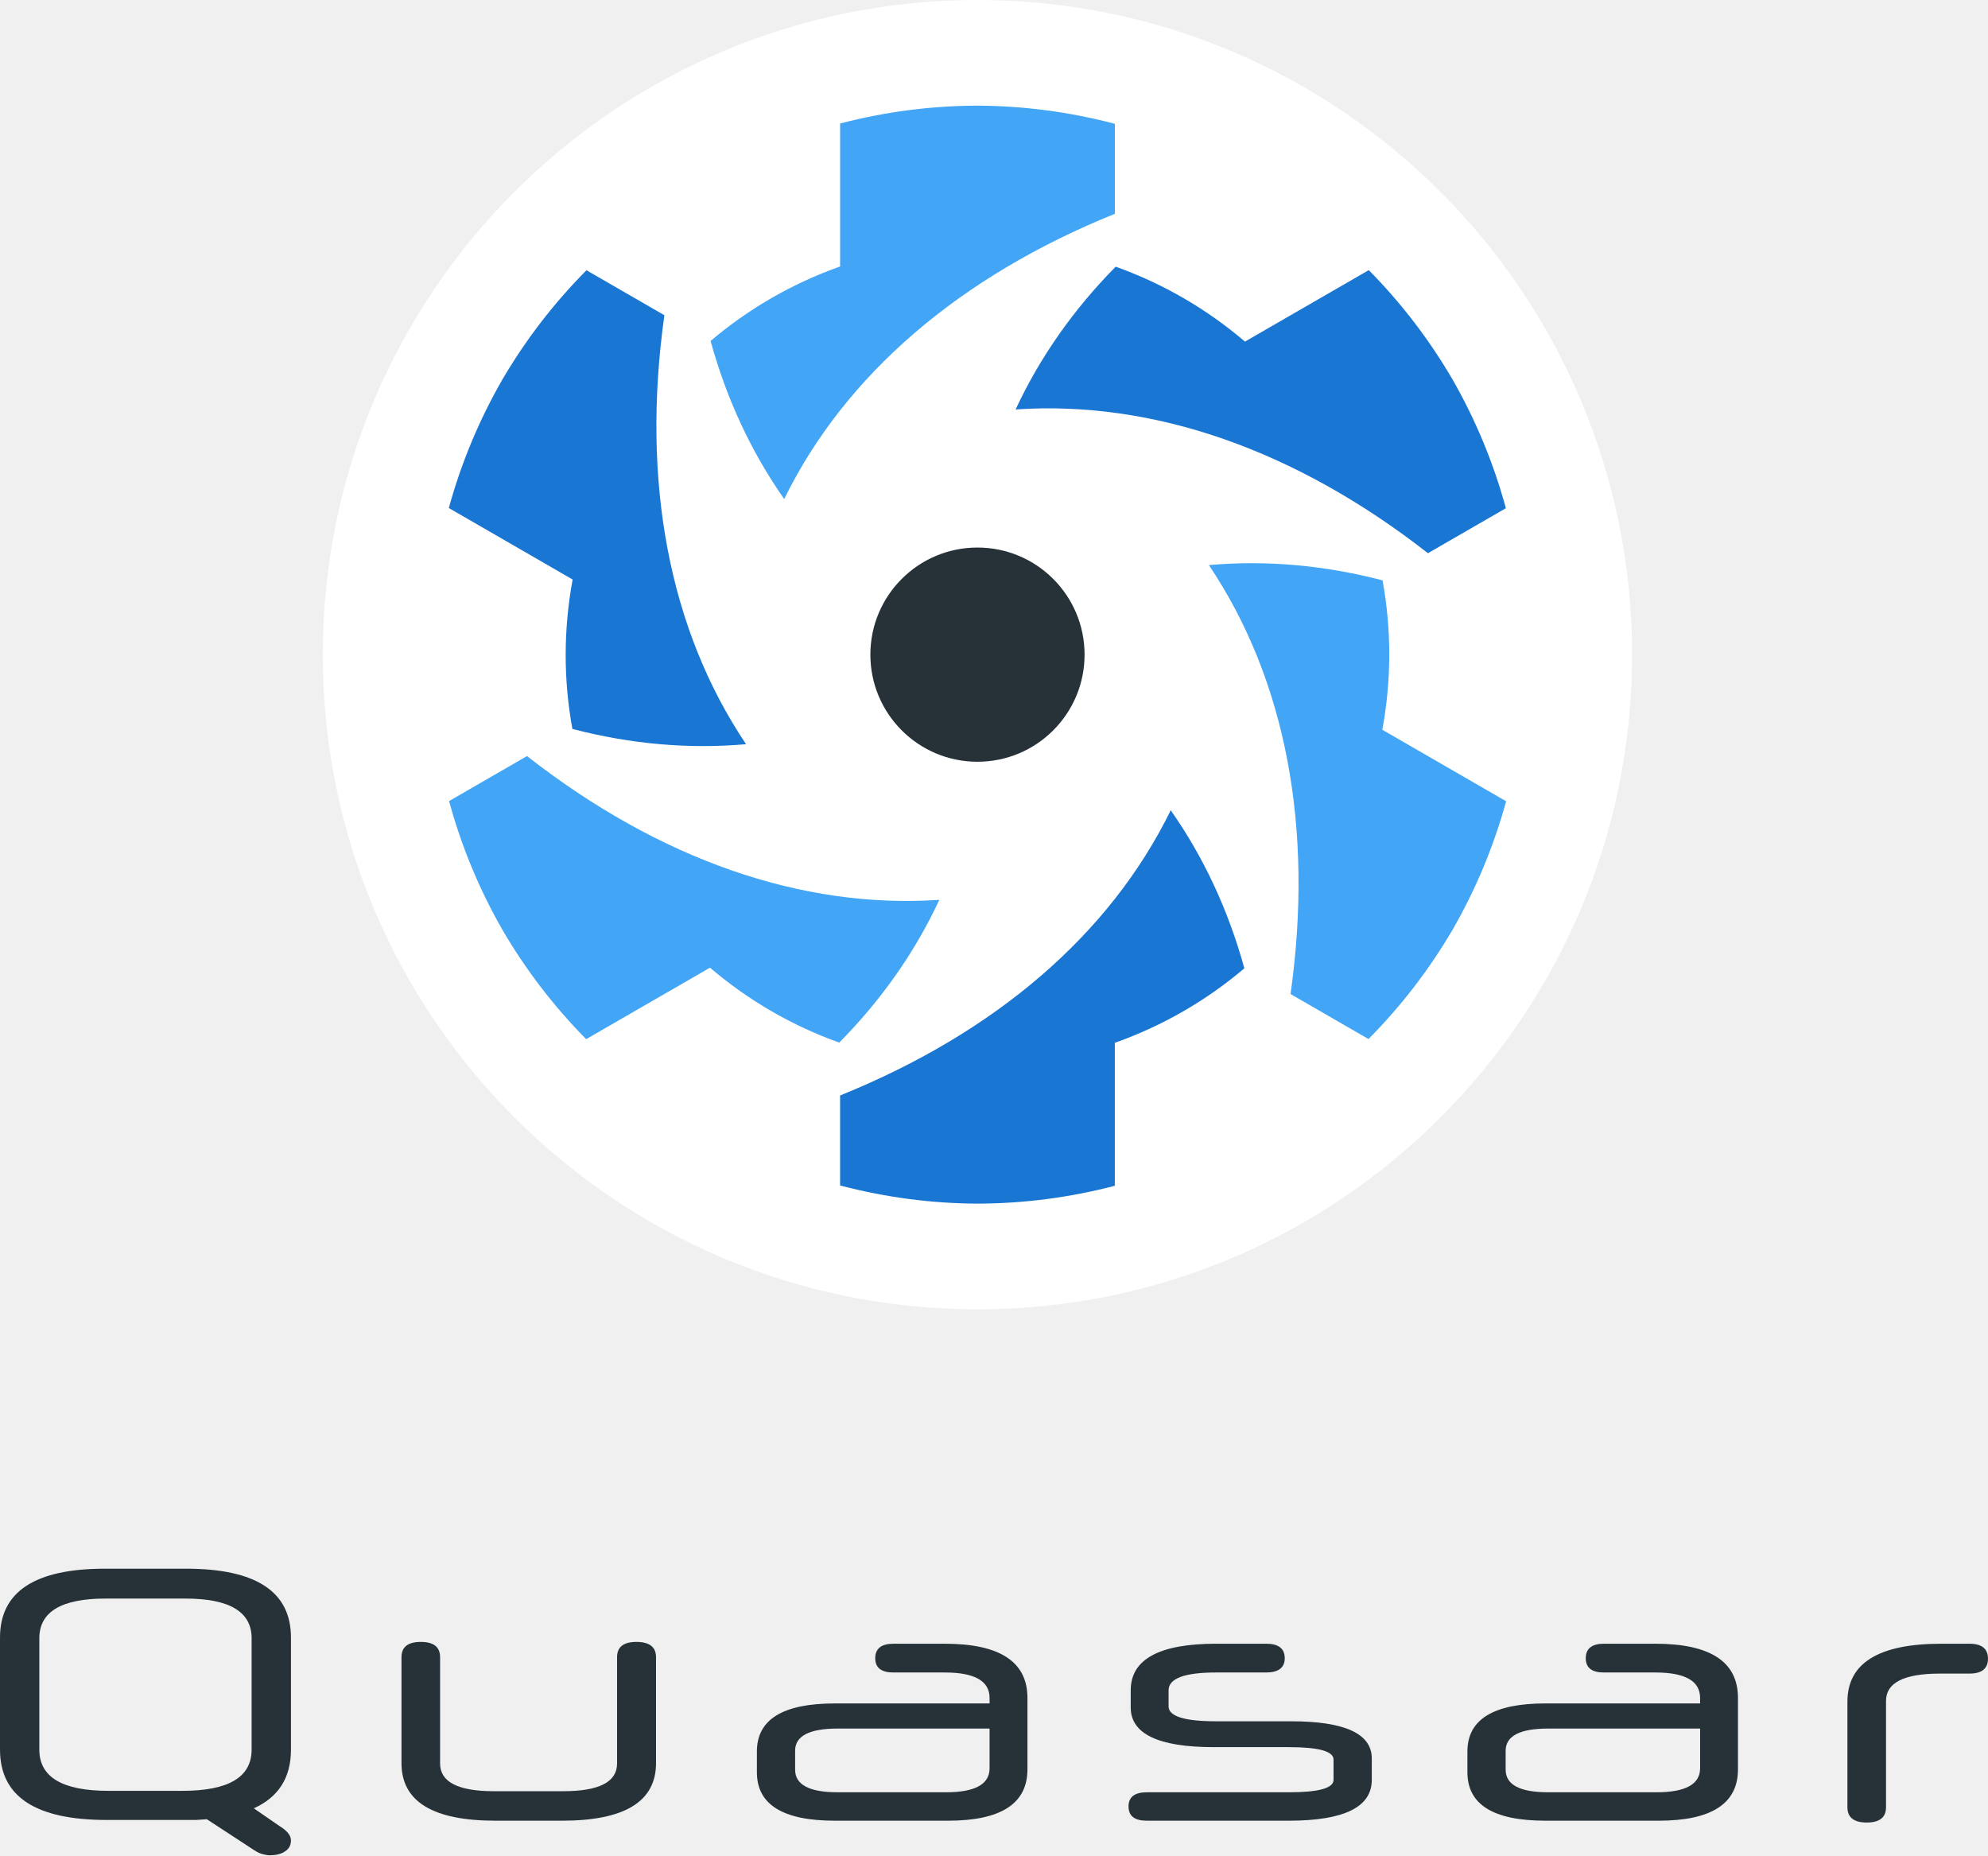
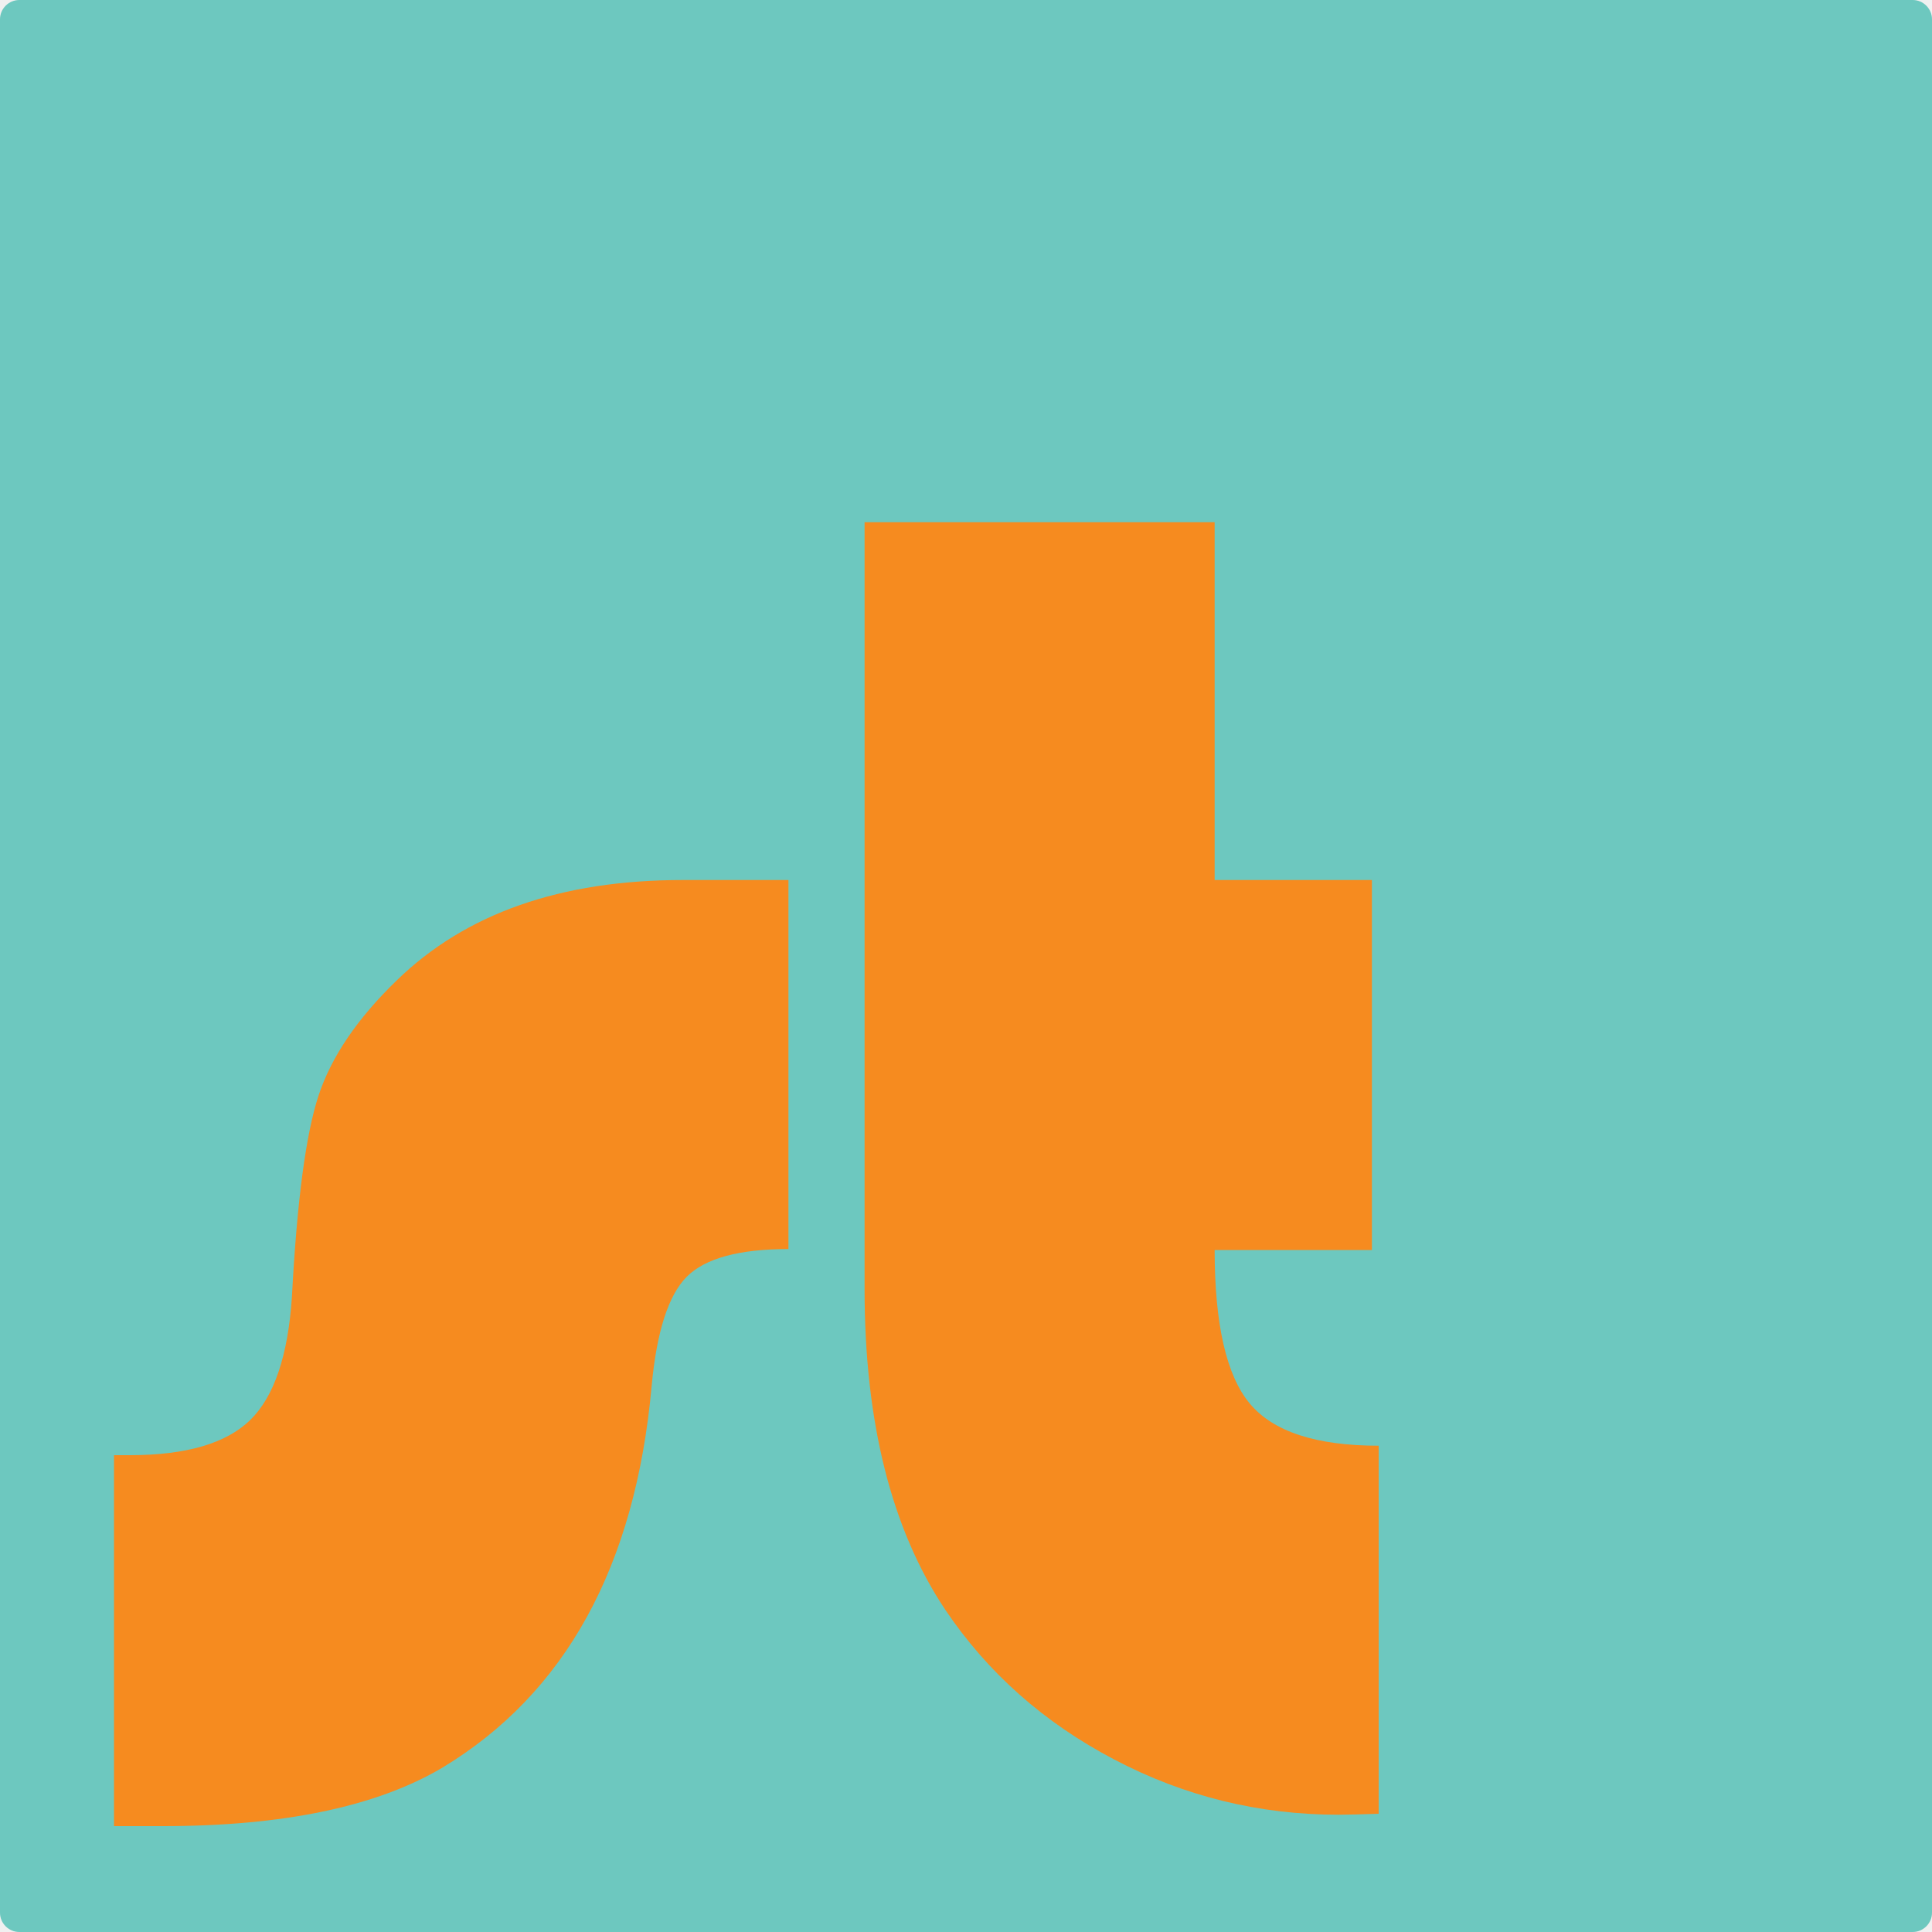
- <svg xmlns="http://www.w3.org/2000/svg" width="67.408mm" height="62.908mm" viewBox="0 0 238.846 222.903" id="svg3570" version="1.1">
-   <defs id="defs3572" />
-   <g id="layer1" transform="translate(-277.7199,-312.3391)">
-     <g id="g4895-4-4" transform="translate(1419.044,398.9018)">
-       <g transform="translate(-29.62066,-4)" id="g4579-2-20">
-         <g id="g4445-2-0" transform="translate(12.49995,7.809312)">
-           <g transform="translate(-712.8558,-503.2681)" id="g4561-6-7-0">
-             <g transform="translate(16.23348,0)" style="font-style:normal;font-weight:normal;font-size:50.258px;line-height:125%;font-family:sans-serif;letter-spacing:0px;word-spacing:0px;fill:#263238;fill-opacity:1;stroke:none;stroke-width:1px;stroke-linecap:butt;stroke-linejoin:miter;stroke-opacity:1" id="flowRoot4513-6-6-08">
-               <path d="m -402.731,631.468 q -0.613,0.044 -1.312,0.087 -0.656,0 -1.4,0 l -9.319,0 q -12.819,0 -12.819,-8.444 l 0,-13.475 q 0,-8.269 12.6,-8.269 l 9.756,0 q 12.6,0 12.6,8.269 l 0,13.475 q 0,5.031 -4.463,7.044 l 3.106,2.144 q 1.356,0.831 1.356,1.706 0,0.875 -0.7,1.312 -0.656,0.481 -1.881,0.481 -0.306,0 -0.787,-0.131 -0.438,-0.087 -1.05,-0.481 l -5.688,-3.719 z m 5.381,-21.744 q 0,-4.769 -7.963,-4.769 l -9.581,0 q -7.963,0 -7.963,4.769 l 0,13.387 q 0,4.944 8.312,4.944 l 8.881,0 q 8.312,0 8.312,-4.944 l 0,-13.387 z" style="font-style:normal;font-variant:normal;font-weight:normal;font-stretch:normal;font-size:43.75px;font-family:'Neuropol X';-inkscape-font-specification:'Neuropol X';text-align:start;letter-spacing:5px;word-spacing:0px;text-anchor:start;fill:#263238;fill-opacity:1" id="path3428" />
-               <path d="m -368.058,631.643 q -11.287,0 -11.287,-6.912 l 0,-12.731 q 0,-1.837 2.319,-1.837 2.319,0 2.319,1.837 l 0,12.775 q 0,3.325 6.475,3.325 l 8.312,0 q 6.475,0 6.475,-3.325 l 0,-12.775 q 0,-1.837 2.319,-1.837 2.362,0 2.362,1.837 l 0,12.731 q 0,6.912 -11.287,6.912 l -8.006,0 z" style="font-style:normal;font-variant:normal;font-weight:normal;font-stretch:normal;font-size:43.75px;font-family:'Neuropol X';-inkscape-font-specification:'Neuropol X';text-align:start;letter-spacing:5px;word-spacing:0px;text-anchor:start;fill:#263238;fill-opacity:1" id="path3430" />
-               <path d="m -327.283,631.643 q -9.363,0 -9.363,-5.819 l 0,-2.494 q 0,-5.775 9.363,-5.775 l 18.594,0 0,-0.656 q 0,-3.062 -5.381,-3.062 l -6.169,0 q -2.188,0 -2.188,-1.706 0,-1.75 2.188,-1.75 l 6.169,0 q 9.931,0 9.931,6.519 l 0,8.575 q 0,6.169 -9.537,6.169 l -13.606,0 z m 13.344,-3.413 q 5.25,0 5.25,-2.888 l 0,-4.769 -18.244,0 q -5.119,0 -5.119,2.669 l 0,2.275 q 0,2.712 5.119,2.712 l 12.994,0 z" style="font-style:normal;font-variant:normal;font-weight:normal;font-stretch:normal;font-size:43.75px;font-family:'Neuropol X';-inkscape-font-specification:'Neuropol X';text-align:start;letter-spacing:5px;word-spacing:0px;text-anchor:start;fill:#263238;fill-opacity:1" id="path3432" />
-               <path d="m -262.77,626.743 q 0,4.9 -9.975,4.9 l -17.062,0 q -2.188,0 -2.188,-1.706 0,-1.706 2.188,-1.706 l 17.062,0 q 5.381,0 5.381,-1.488 l 0,-2.45 q 0,-1.488 -5.381,-1.488 l -9.012,0 q -9.975,0 -9.975,-4.769 l 0,-2.056 q 0,-5.6 10.281,-5.6 l 5.994,0 q 2.231,0 2.231,1.75 0,0.875 -0.613,1.312 -0.569,0.394 -1.619,0.394 l -5.994,0 q -5.731,0 -5.731,2.144 l 0,1.925 q 0,1.794 5.688,1.794 l 9.012,0 q 9.713,0 9.713,4.463 l 0,2.581 z" style="font-style:normal;font-variant:normal;font-weight:normal;font-stretch:normal;font-size:43.75px;font-family:'Neuropol X';-inkscape-font-specification:'Neuropol X';text-align:start;letter-spacing:5px;word-spacing:0px;text-anchor:start;fill:#263238;fill-opacity:1" id="path3434" />
-               <path d="m -241.917,631.643 q -9.363,0 -9.363,-5.819 l 0,-2.494 q 0,-5.775 9.363,-5.775 l 18.594,0 0,-0.656 q 0,-3.062 -5.381,-3.062 l -6.169,0 q -2.188,0 -2.188,-1.706 0,-1.75 2.188,-1.75 l 6.169,0 q 9.931,0 9.931,6.519 l 0,8.575 q 0,6.169 -9.537,6.169 l -13.606,0 z m 13.344,-3.413 q 5.25,0 5.25,-2.888 l 0,-4.769 -18.244,0 q -5.119,0 -5.119,2.669 l 0,2.275 q 0,2.712 5.119,2.712 l 12.994,0 z" style="font-style:normal;font-variant:normal;font-weight:normal;font-stretch:normal;font-size:43.75px;font-family:'Neuropol X';-inkscape-font-specification:'Neuropol X';text-align:start;letter-spacing:5px;word-spacing:0px;text-anchor:start;fill:#263238;fill-opacity:1" id="path3436" />
-               <path d="m -205.623,617.337 q 0,-6.956 11.287,-6.956 l 3.369,0 q 2.231,0 2.231,1.794 0,1.794 -2.231,1.794 l -3.544,0 q -6.475,0 -6.475,3.281 l 0,12.775 q 0,1.837 -2.319,1.837 -2.319,0 -2.319,-1.837 l 0,-12.688 z" style="font-style:normal;font-variant:normal;font-weight:normal;font-stretch:normal;font-size:43.75px;font-family:'Neuropol X';-inkscape-font-specification:'Neuropol X';text-align:start;letter-spacing:5px;word-spacing:0px;text-anchor:start;fill:#263238;fill-opacity:1" id="path3438" />
-             </g>
-           </g>
-         </g>
-       </g>
-       <g id="g5443-0-1-5-1-9" transform="matrix(0.5559532,0,0,0.5559532,-521.9348,-328.661)">
-         <g transform="matrix(0.09527033,0,0,0.09527033,-1695.272,706.6292)" id="g8856-6-1-1-9-0-1-9">
-           <circle r="1485" cy="-1361.257" cx="8317.357" id="circle8858-1-3-7-6-5-3-0" style="opacity:1;fill:#ffffff;fill-opacity:1;stroke:none;stroke-width:50;stroke-linecap:square;stroke-linejoin:bevel;stroke-miterlimit:4;stroke-dasharray:none;stroke-opacity:1" />
-           <path style="opacity:1;fill:#263238;fill-opacity:1;stroke:none;stroke-width:10;stroke-linecap:square;stroke-linejoin:bevel;stroke-miterlimit:4;stroke-dasharray:none;stroke-opacity:1" d="m 8560.382,-1361.303 a 242.947,242.947 0 0 1 -242.947,242.948 242.947,242.947 0 0 1 -242.947,-242.948 242.947,242.947 0 0 1 242.947,-242.946 242.947,242.947 0 0 1 242.947,242.946 z" id="path8860-5-4-8-2-9-0-9" />
-           <path id="path8862-5-5-9-1-3-6-3" d="m 9395.876,-1984.028 a 1245.372,1245.372 0 0 0 -190.841,-249.497 l -280.862,162.156 c -87.542,-74.78 -187.035,-132.059 -293.241,-169.953 -95.887,97.177 -172.06,205.76 -226.967,323.849 312.641,-21.277 635.531,91.873 935.29,326.072 l 176.761,-102.053 a 1245.372,1245.372 0 0 0 -120.14,-290.573 z" clip-path="none" mask="none" style="fill:#1976d2;fill-opacity:1" />
-           <path style="fill:#42a5f5;fill-opacity:1" mask="none" clip-path="none" d="m 9395.947,-738.704 a 1245.372,1245.372 0 0 0 120.65,-290.022 l -280.862,-162.156 c 20.99,-113.203 20.849,-228.006 0.563,-338.93 -132.101,-34.452 -264.224,-46.128 -393.945,-34.635 174.747,260.116 238.202,596.322 185.258,973.021 l 176.761,102.053 a 1245.372,1245.372 0 0 0 191.574,-249.331 z" id="path8864-4-8-1-2-4-4-4" />
-           <path id="path8866-7-5-5-0-6-4-7" d="m 8317.501,-115.98 a 1245.372,1245.372 0 0 0 311.492,-40.525 l 0,-324.311 c 108.532,-38.424 207.884,-95.948 293.804,-168.978 -36.214,-131.629 -92.164,-251.889 -166.978,-358.484 -137.894,281.394 -397.33,504.45 -750.032,646.949 l 0,204.106 a 1245.372,1245.372 0 0 0 311.714,41.243 z" clip-path="none" mask="none" style="fill:#1976d2;fill-opacity:1" />
-           <path style="fill:#42a5f5;fill-opacity:1" mask="none" clip-path="none" d="m 7238.983,-738.579 a 1245.372,1245.372 0 0 0 190.841,249.497 l 280.862,-162.156 c 87.542,74.78 187.035,132.059 293.241,169.953 95.887,-97.177 172.06,-205.76 226.967,-323.849 -312.641,21.277 -635.531,-91.873 -935.29,-326.072 l -176.761,102.053 a 1245.372,1245.372 0 0 0 120.14,290.573 z" id="path8868-6-7-4-7-2-7-3" />
-           <path id="path8870-5-3-9-3-5-5-1" d="m 7238.911,-1983.903 a 1245.372,1245.372 0 0 0 -120.65,290.022 l 280.862,162.156 c -20.99,113.204 -20.849,228.006 -0.563,338.93 132.101,34.452 264.224,46.128 393.945,34.635 -174.747,-260.116 -238.202,-596.322 -185.258,-973.021 l -176.761,-102.053 a 1245.372,1245.372 0 0 0 -191.574,249.331 z" clip-path="none" mask="none" style="fill:#1976d2;fill-opacity:1" />
-           <path style="fill:#42a5f5;fill-opacity:1" mask="none" clip-path="none" d="m 8317.357,-2606.628 a 1245.372,1245.372 0 0 0 -311.491,40.525 l -1e-4,324.311 c -108.532,38.424 -207.884,95.948 -293.804,168.978 36.214,131.629 92.164,251.889 166.978,358.484 137.894,-281.394 397.33,-504.45 750.032,-646.949 l 1e-4,-204.106 a 1245.372,1245.372 0 0 0 -311.714,-41.243 z" id="path8872-6-3-2-1-3-3-7" />
-         </g>
-       </g>
-     </g>
+ <svg xmlns="http://www.w3.org/2000/svg" version="1.1" id="Layer_1" x="0px" y="0px" viewBox="0 0 1000 1000" style="enable-background:new 0 0 1000 1000;" xml:space="preserve">
+   <style type="text/css">
+ 	.st0{fill:#6DC8BF;}
+ 	.st1{fill:#F68B1F;}
+ </style>
+   <path class="st0" d="M990,1000H10c-5.5,0-10-4.5-10-10V10C0,4.5,4.5,0,10,0h980c5.5,0,10,4.5,10,10v980  C1000,995.5,995.5,1000,990,1000z" />
+   <g>
+     <path class="st1" d="M408.1,455.5v191c-25.5,0-43.1,4.8-52.6,14.3c-9.5,9.5-15.6,28.4-18.2,56.5c-8.4,93.4-44.6,159.3-108.6,197.8   c-33.9,20-82.1,30.1-144.5,30.1H59v-192h8.2c29.1,0,49.9-6.1,62.3-18.2c12.4-12.1,19.6-33.4,21.6-63.8   c2.6-49.5,7.2-84.2,13.8-104.2c6.6-20,20.1-39.9,40.5-59.6c35.6-34.6,84.8-51.9,147.9-51.9H408.1z" />
+     <path class="st1" d="M628.7,270.3v185.2h81.4V647h-81.4c0,38.5,6.1,65,18.2,79.5c12.1,14.5,34.3,21.8,66.7,21.8v190.5   c-9.4,0.3-16.3,0.5-20.8,0.5c-41.1,0-79.8-9.5-116.1-28.6c-36.4-19.1-65.5-44.9-87.5-77.6c-27.8-41.7-41.7-97-41.7-165.8V270.3   H628.7z" />
  </g>
</svg>
